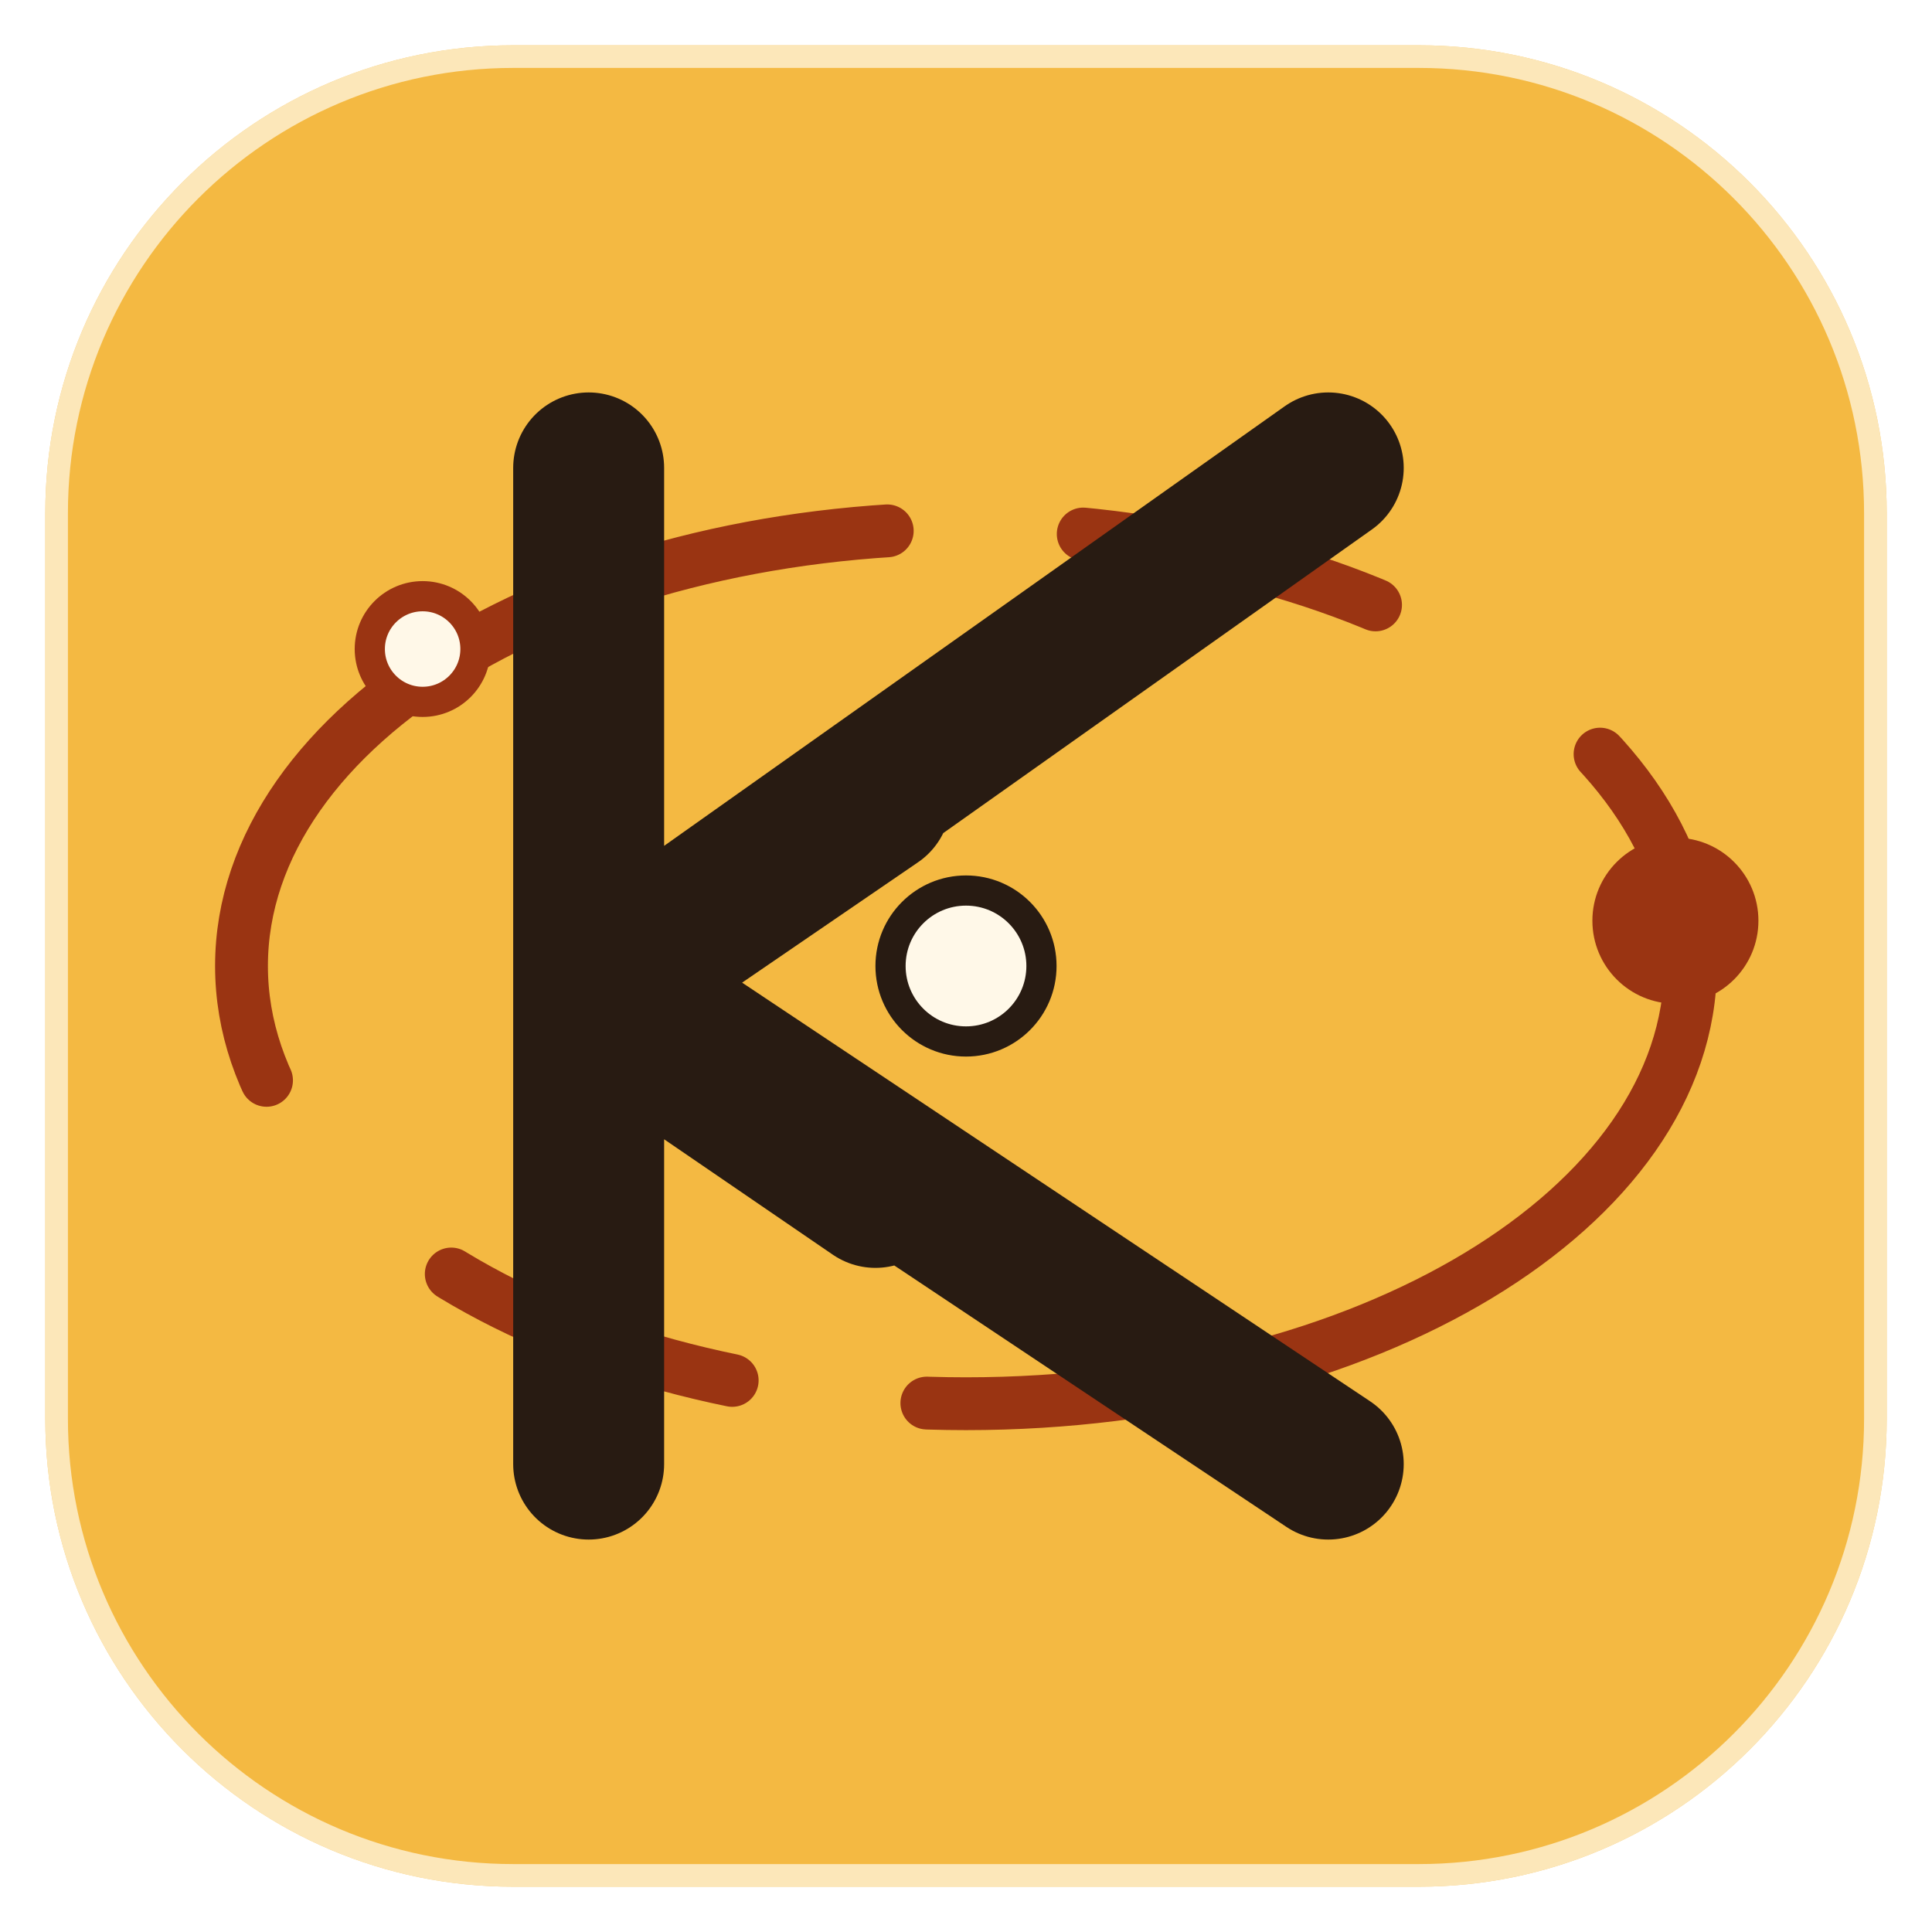
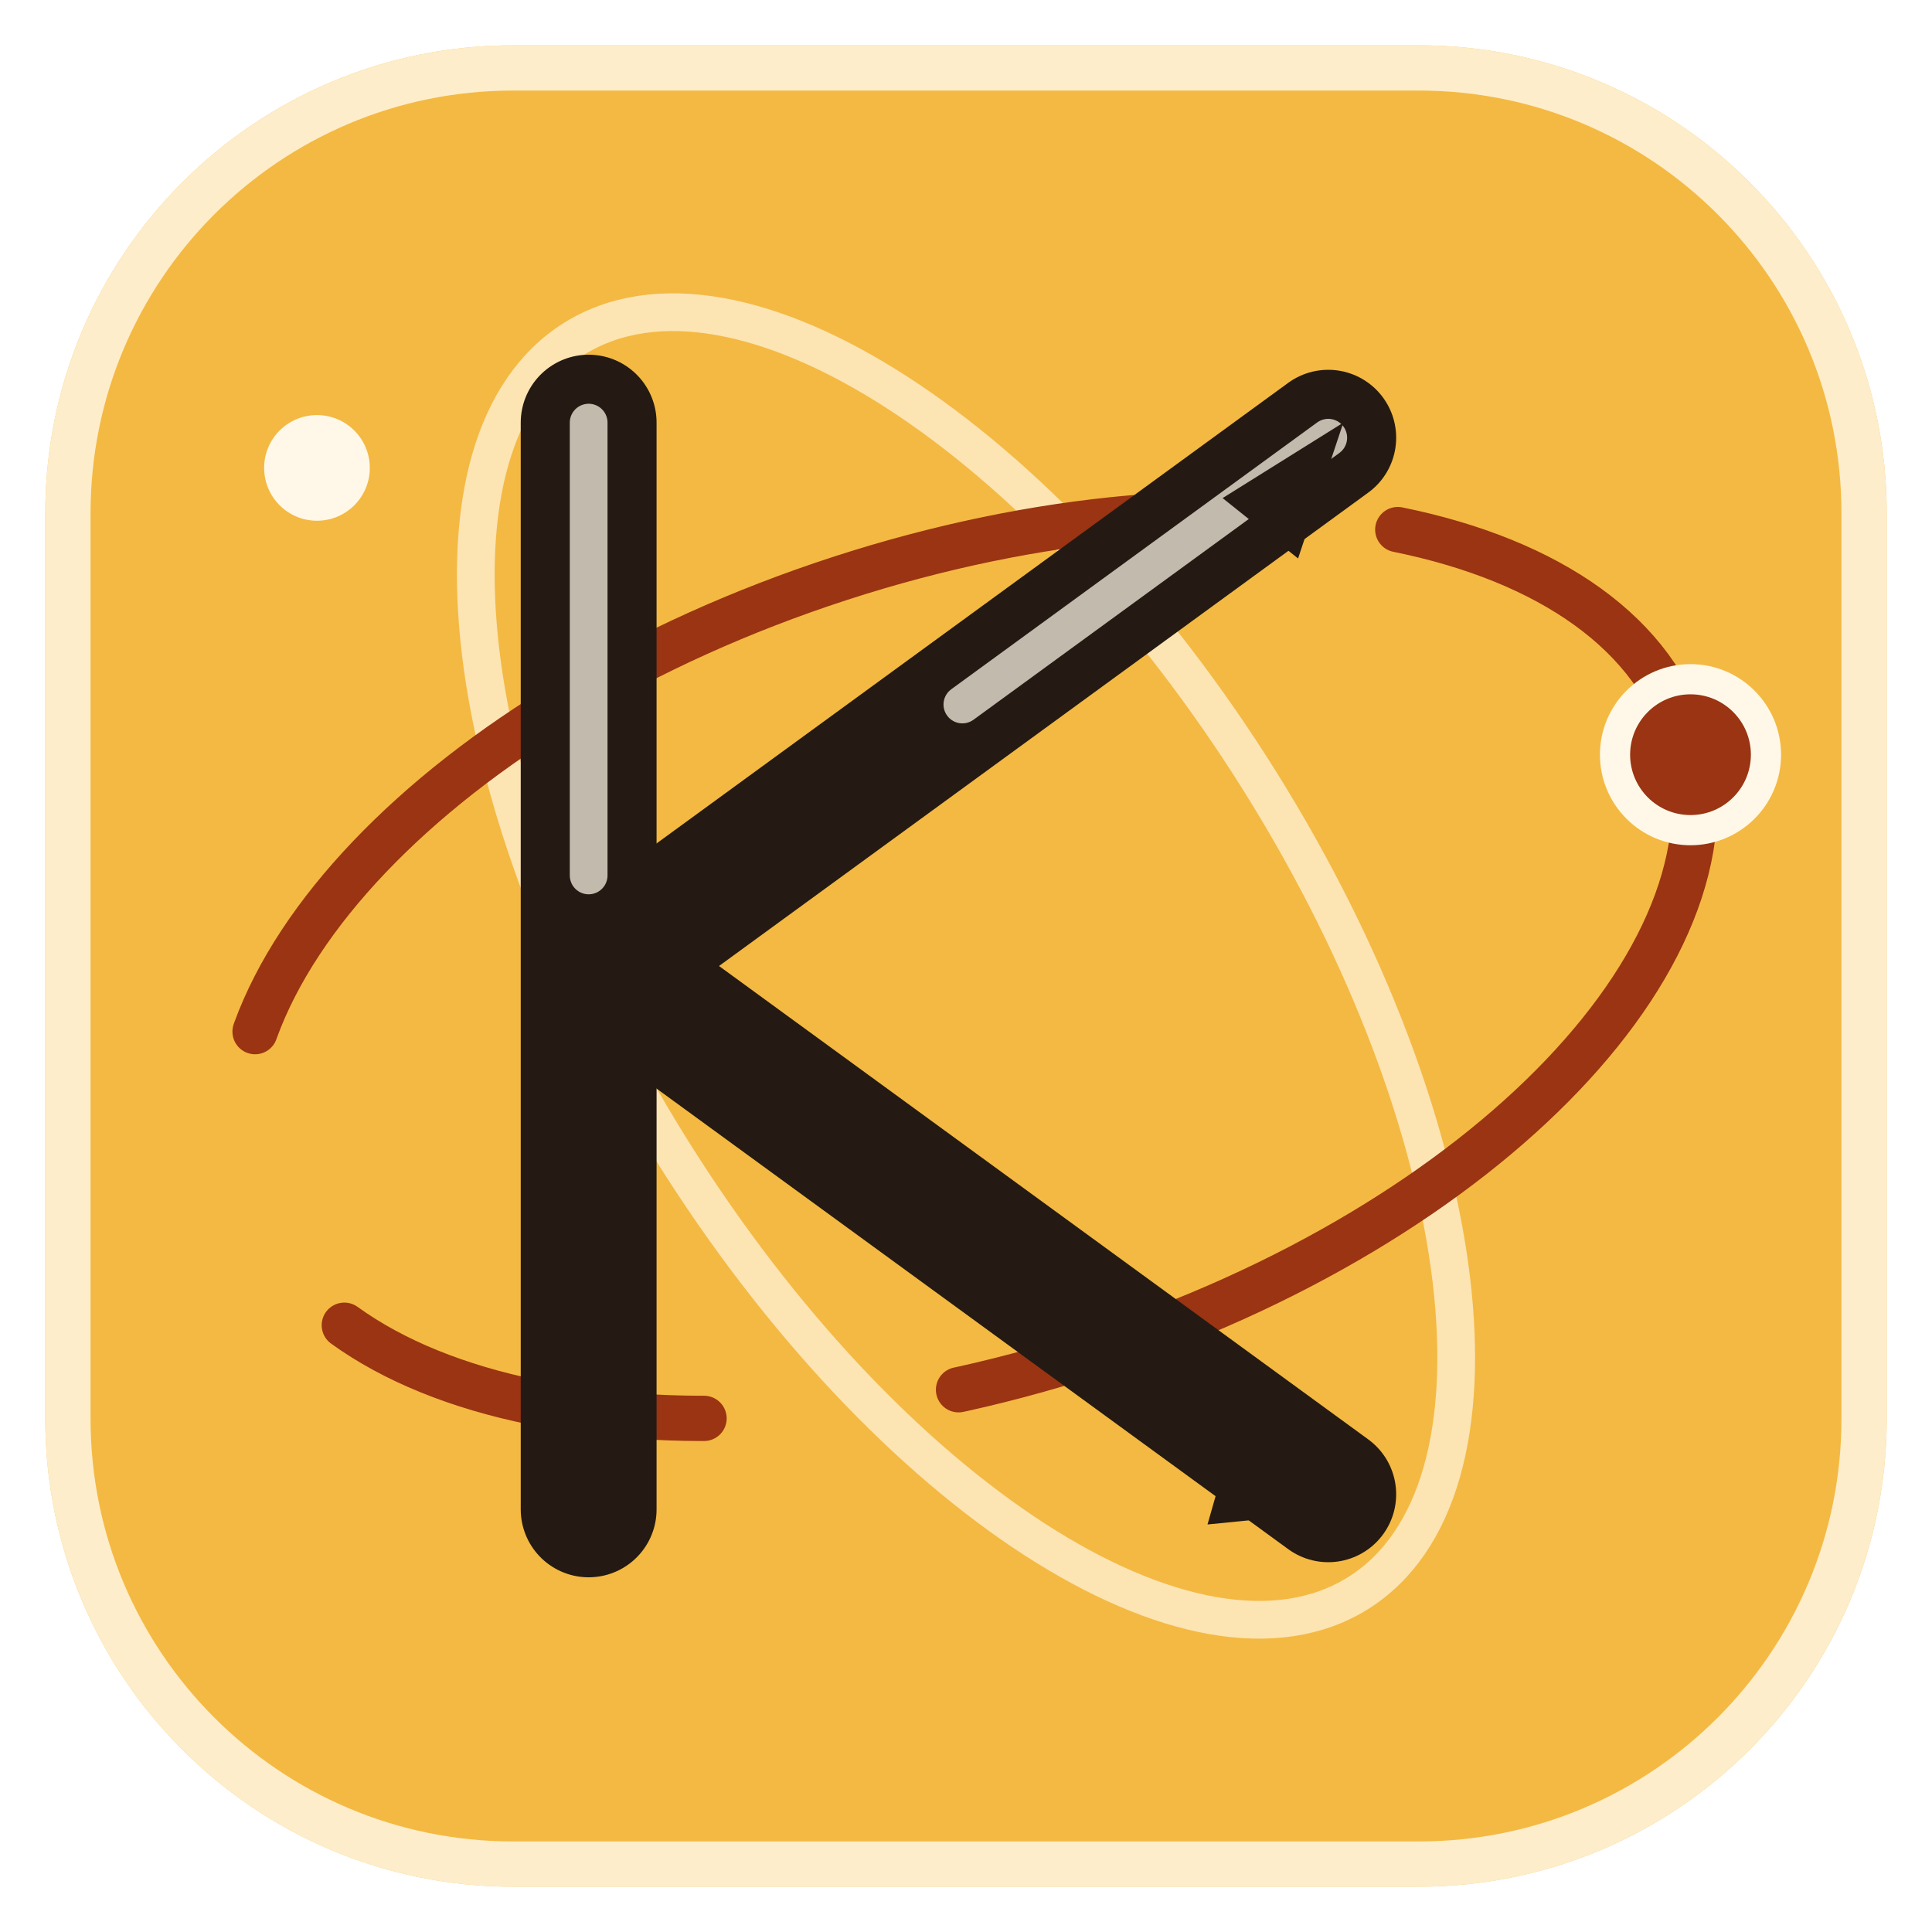
- <svg xmlns="http://www.w3.org/2000/svg" viewBox="0 0 128 128">
+ <svg xmlns="http://www.w3.org/2000/svg" viewBox="0 0 128 128" role="img" aria-labelledby="title desc">
  <style>
-     .orbit{transform-origin:64px 64px;animation:kinetiq-orbit 9s linear infinite}
-     .pulse{animation:kinetiq-pulse 2.4s ease-in-out infinite}
-     @keyframes kinetiq-orbit{to{transform:rotate(360deg)}}
-     @keyframes kinetiq-pulse{50%{opacity:.45;transform:scale(.84)}}
-     @media (prefers-reduced-motion:reduce){.orbit,.pulse{animation:none}}
+     .orbit{transform-origin:64px 64px;animation:k-orbit 7.5s linear infinite}
+     .orbit-back{transform-origin:64px 64px;animation:k-orbit-back 11s linear infinite}
+     .trace{stroke-dasharray:30 160;animation:k-trace 3.4s linear infinite}
+     .spark{animation:k-spark 2.4s ease-in-out infinite}
+     @keyframes k-orbit{to{transform:rotate(360deg)}}
+     @keyframes k-orbit-back{to{transform:rotate(-360deg)}}
+     @keyframes k-trace{to{stroke-dashoffset:-190}}
+     @keyframes k-spark{50%{opacity:.35}}
+     @media (prefers-reduced-motion:reduce){.orbit,.orbit-back,.trace,.spark{animation:none}}
  </style>
  <rect x="3" y="3" width="122" height="122" rx="31" fill="#F4B942" />
-   <rect x="3.75" y="3.75" width="120.5" height="120.5" rx="30.25" fill="none" stroke="#FFF8E8" stroke-opacity=".72" stroke-width="1.5" />
-   <g class="orbit" fill="none" stroke="#9A3412" stroke-linecap="round">
-     <ellipse cx="64" cy="64" rx="48" ry="29" stroke-width="3.5" stroke-dasharray="64 13 20 18" />
-     <circle cx="111" cy="61" r="5.5" fill="#9A3412" stroke="none" />
-     <circle cx="28" cy="43" r="3.5" fill="#FFF8E8" stroke="#9A3412" stroke-width="2" />
+   <rect x="4.5" y="4.5" width="119" height="119" rx="29.5" fill="none" stroke="#FFF8E8" stroke-opacity=".82" stroke-width="3" />
+   <g class="orbit-back" fill="none" stroke="#FFF8E8" stroke-opacity=".68" stroke-width="2.5">
+     <ellipse cx="64" cy="64" rx="49" ry="23" transform="rotate(58 64 64)" />
  </g>
-   <path d="M39 31v66M88 31 40 65l48 32M58 53 39 66l19 13" fill="none" stroke="#281B12" stroke-width="10" stroke-linecap="round" stroke-linejoin="round" />
-   <circle class="pulse" cx="64" cy="64" r="5" fill="#FFF8E8" stroke="#281B12" stroke-width="2" />
+   <g class="orbit" fill="none" stroke="#9A3412" stroke-width="3" stroke-linecap="round">
+     <ellipse cx="64" cy="64" rx="50" ry="27" transform="rotate(-18 64 64)" stroke-dasharray="71 17 25 22" />
+     <circle cx="112" cy="50" r="5" fill="#9A3412" stroke="#FFF8E8" stroke-width="2" />
+   </g>
+   <g class="letter" fill="none" stroke="#241A13" stroke-width="9" stroke-linecap="round" stroke-linejoin="round">
+     <path d="M39 28v72" />
+     <path d="M88 29 40 64l48 35" />
+   </g>
+   <g class="trace" fill="none" stroke="#FFF8E8" stroke-opacity=".72" stroke-width="2.5" stroke-linecap="round" stroke-linejoin="round">
+     <path d="M39 28v72" />
+     <path d="M88 29 40 64l48 35" />
+   </g>
+   <path d="m81 33 8-5-3 9" fill="#241A13" />
+   <path d="m82 94 8 6-10 1" fill="#241A13" />
+   <circle class="spark" cx="21" cy="31" r="3.5" fill="#FFF8E8" />
</svg>
